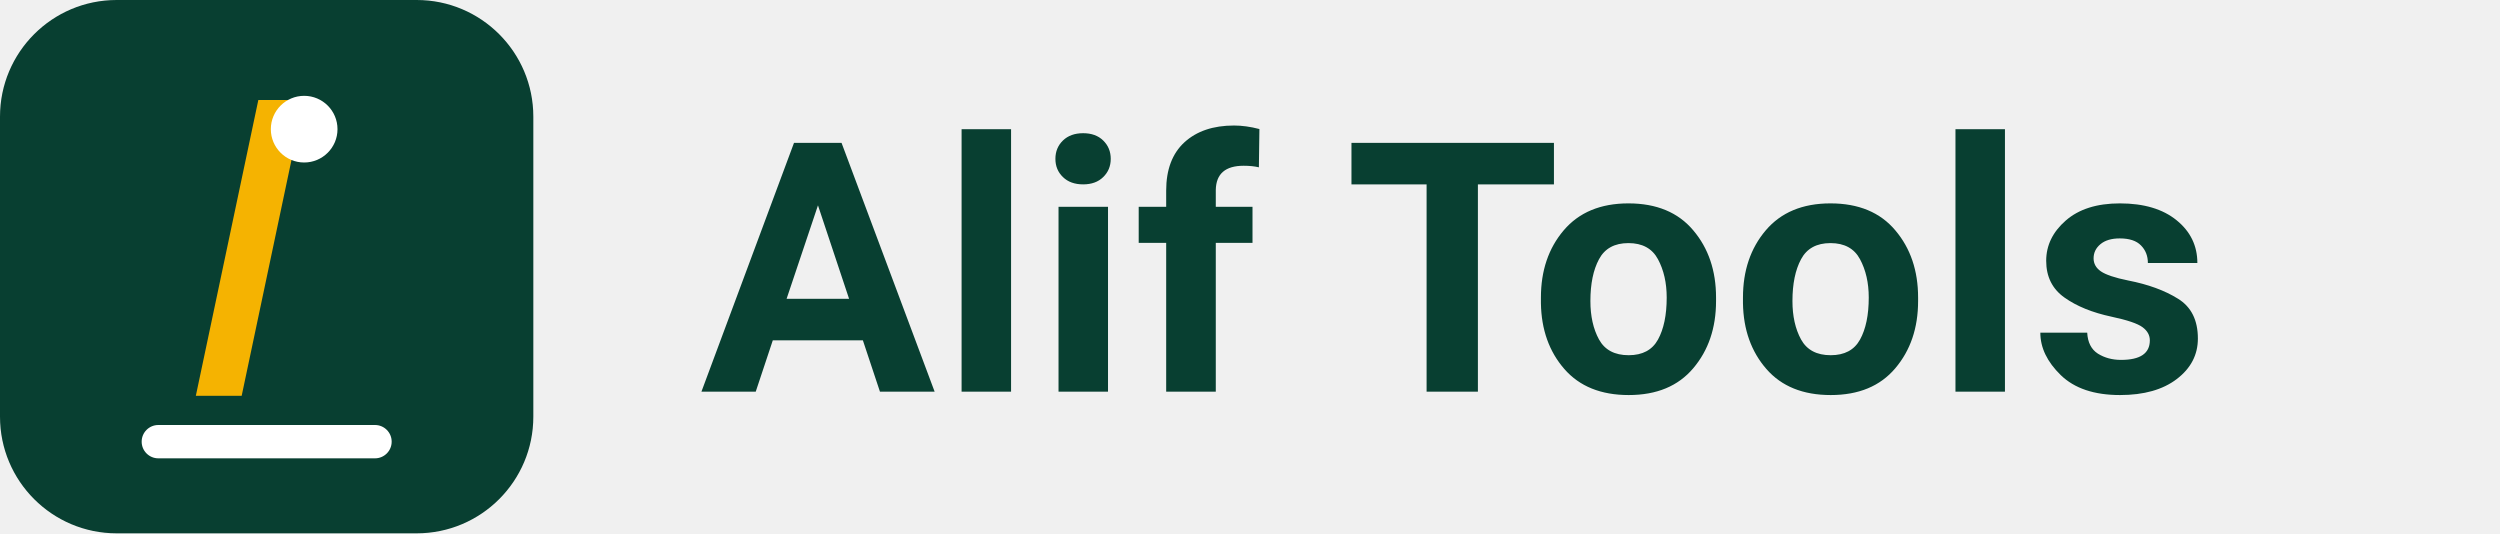
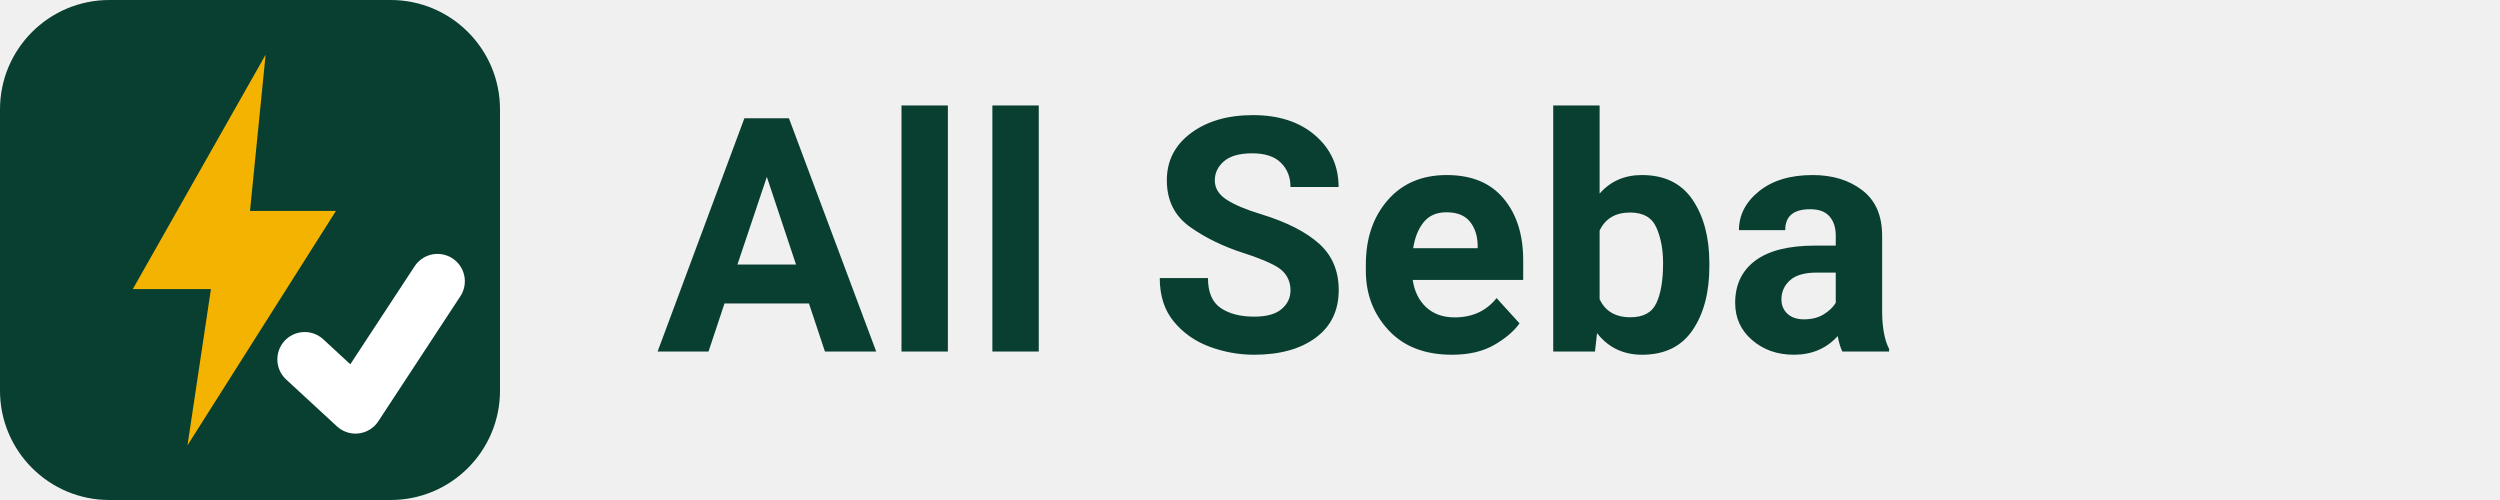
- <svg xmlns="http://www.w3.org/2000/svg" viewBox="0 0 300 64" role="img" aria-label="Alif Tools">
-   <g transform="translate(0,0)">
+ <svg xmlns="http://www.w3.org/2000/svg" viewBox="0 0 320 64" role="img" aria-label="All Seba">
+   <g>
    <rect width="64" height="64" rx="14" fill="#083f31" />
-     <path d="M36.5 12 L31 12 L23.5 47.5 L29 47.5 Z" fill="#f5b301" />
-     <circle cx="36.5" cy="15.5" r="4" fill="#ffffff" />
-     <rect x="17" y="51" width="30" height="4" rx="2" fill="#ffffff" />
+     <path d="M34 7 L17 37 L27 37 L24 57 L43 27 L32 27 Z" fill="#f5b301" />
+     <path d="M39 46 L45.5 52 L56 36" fill="none" stroke="#083f31" stroke-width="11" stroke-linecap="round" stroke-linejoin="round" />
+     <path d="M39 46 L45.5 52 L56 36" fill="none" stroke="#ffffff" stroke-width="7" stroke-linecap="round" stroke-linejoin="round" />
  </g>
-   <text x="84" y="47" fill="#083f31" font-family="system-ui, 'Segoe UI', Roboto, Helvetica, Arial, sans-serif" font-size="42" font-weight="700" letter-spacing="0.5">Alif Tools</text>
+   <text x="84" y="45" fill="#083f31" font-family="system-ui, 'Segoe UI', Roboto, Helvetica, Arial, sans-serif" font-size="42" font-weight="700" letter-spacing="0.5">All Seba</text>
</svg>
